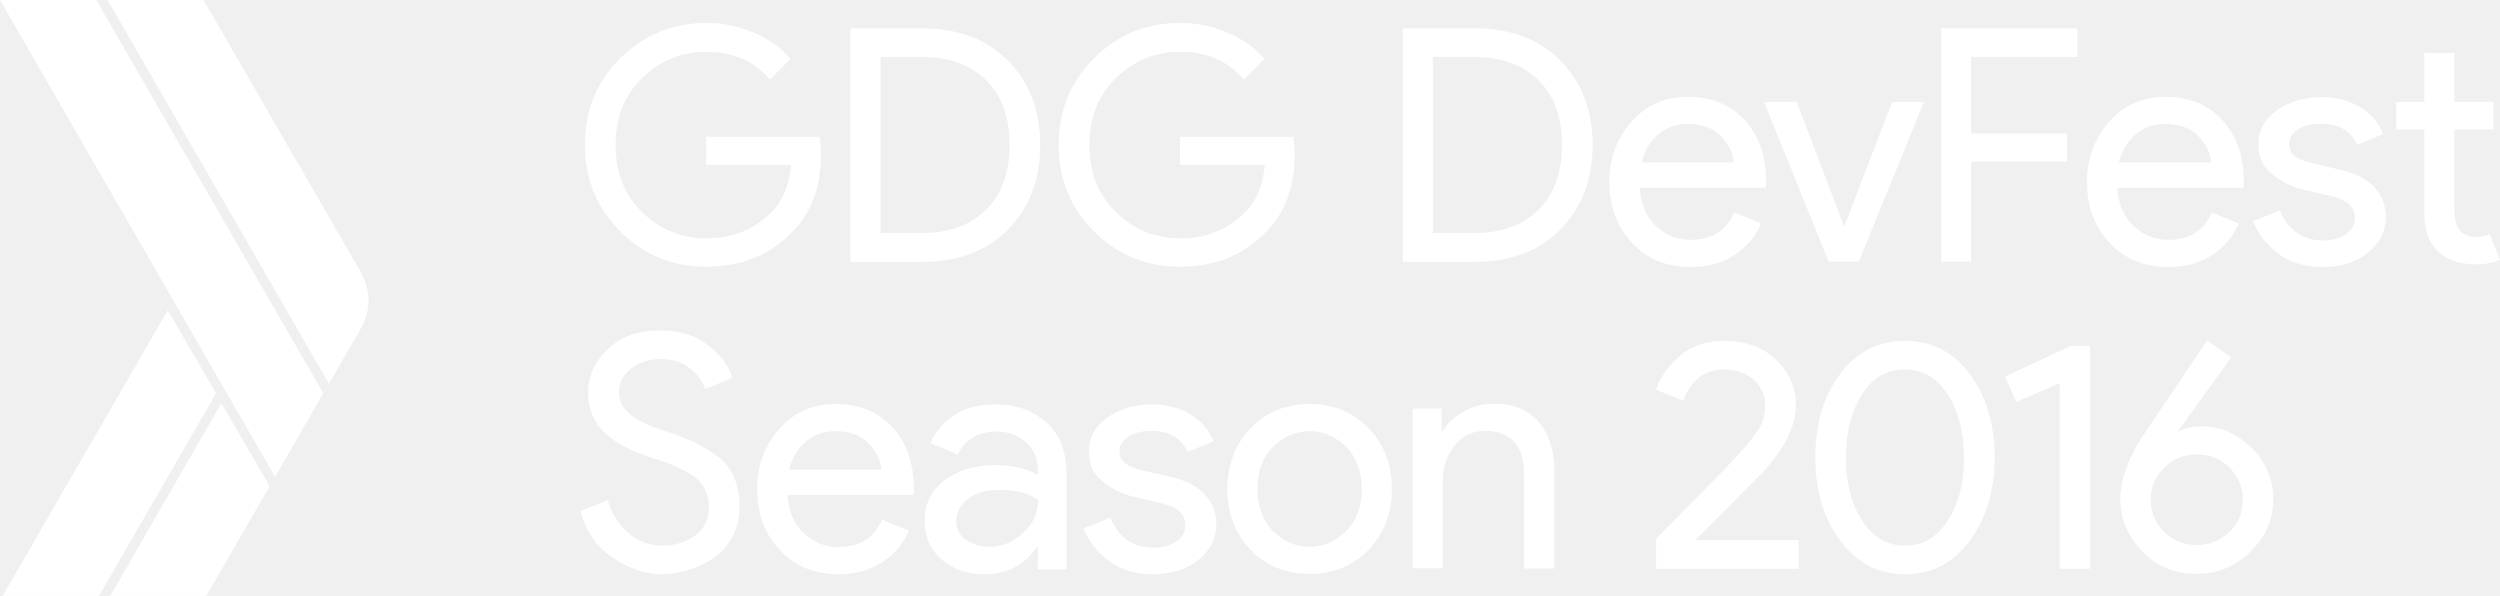
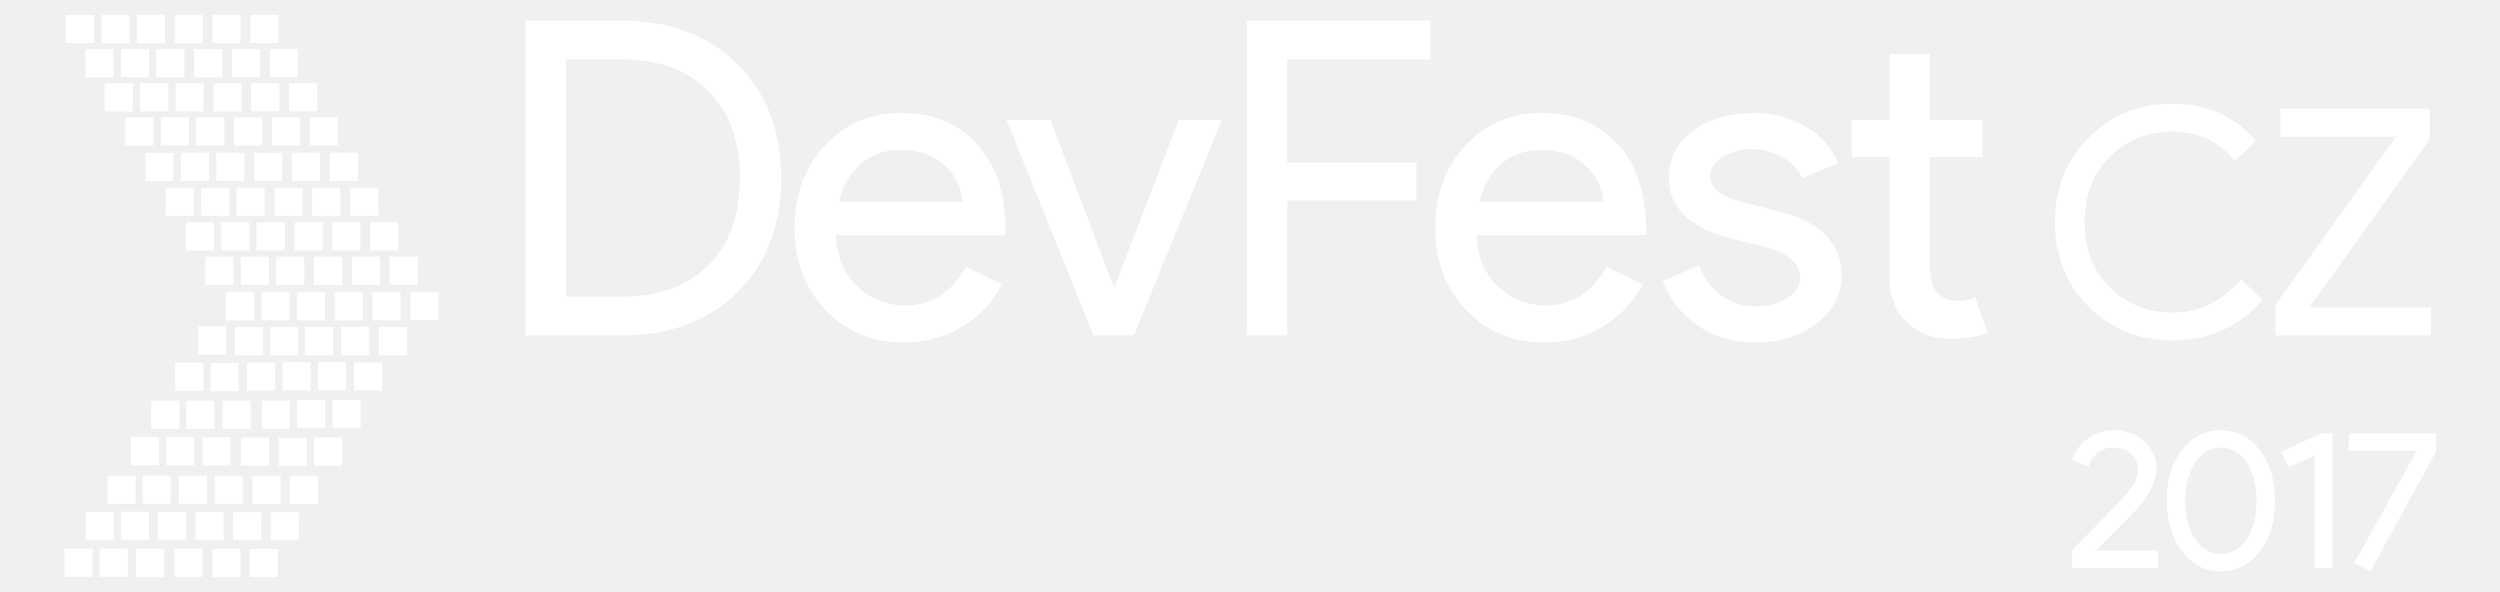
- <svg xmlns="http://www.w3.org/2000/svg" id="Layer_4" viewBox="0 0 839 200">
-   <style>.st0{fill:#FFFFFF;}</style>
-   <g id="XMLID_7_">
-     <path id="XMLID_2_" class="st0" d="M275.5 51.8c0 10.9-3.2 19.7-9.7 26.1-7.4 7.7-17 11.6-28.8 11.6-11.3 0-20.9-3.9-28.8-11.8-7.9-7.8-11.9-17.6-11.9-29.1s4-21.3 11.9-29.1c7.9-7.8 17.5-11.8 28.8-11.8 5.6 0 11 1.1 16.1 3.3 5.1 2.2 9.2 5.1 12.2 8.8l-6.9 6.9c-5.2-6.2-12.3-9.3-21.4-9.3-8.2 0-15.4 2.9-21.4 8.7-6 5.8-9 13.3-9 22.6s3 16.8 9 22.6c6 5.8 13.1 8.7 21.4 8.7 8.8 0 16-2.9 21.9-8.8 3.8-3.8 6-9.1 6.6-15.9H237v-9.4h38c.3 2.1.5 4 .5 5.9z" />
-     <path id="XMLID_4_" class="st0" d="M285.4 87.8V9.5h24c12 0 21.7 3.6 28.9 10.9 7.2 7.3 10.8 16.7 10.8 28.3s-3.6 21-10.8 28.3c-7.2 7.3-16.8 10.9-28.9 10.9h-24zm10.1-9.6h13.9c9 0 16.2-2.6 21.5-7.8 5.3-5.2 7.9-12.4 7.9-21.8 0-9.3-2.6-16.5-7.9-21.7-5.3-5.2-12.5-7.8-21.5-7.8h-13.9v59.1z" />
-     <path id="XMLID_8_" class="st0" d="M434.5 51.8c0 10.9-3.2 19.7-9.7 26.1-7.4 7.7-17 11.6-28.8 11.6-11.3 0-20.9-3.9-28.8-11.8-7.9-7.8-11.9-17.6-11.9-29.1s4-21.3 11.9-29.1c7.9-7.8 17.5-11.8 28.8-11.8 5.6 0 11 1.1 16.1 3.3 5.1 2.2 9.2 5.1 12.2 8.8l-6.9 6.9c-5.2-6.2-12.3-9.3-21.4-9.3-8.2 0-15.4 2.9-21.4 8.7-6 5.8-9 13.3-9 22.6s3 16.8 9 22.6c6 5.8 13.1 8.7 21.4 8.7 8.8 0 16-2.9 21.9-8.8 3.8-3.8 6-9.1 6.6-15.9H396v-9.4h38c.3 2.1.5 4 .5 5.9z" />
-     <path id="XMLID_10_" class="st0" d="M470.8 87.8V9.5h24c12 0 21.7 3.6 28.9 10.9 7.2 7.3 10.8 16.7 10.8 28.3s-3.6 21-10.8 28.3c-7.2 7.3-16.8 10.9-28.9 10.9h-24zm10.1-9.6h13.9c9 0 16.2-2.6 21.5-7.8 5.3-5.2 7.9-12.4 7.9-21.8 0-9.3-2.6-16.5-7.9-21.7-5.3-5.2-12.5-7.8-21.5-7.8h-13.9v59.1z" />
-     <path id="XMLID_13_" class="st0" d="M567.4 89.6c-8.1 0-14.7-2.7-19.7-8.1-5.1-5.4-7.6-12.2-7.6-20.5 0-7.8 2.5-14.5 7.4-20.1 4.9-5.6 11.2-8.4 18.9-8.4 7.9 0 14.3 2.6 19.1 7.8 4.8 5.2 7.2 12.1 7.2 20.8l-.1 1.9h-42.3c.3 5.4 2.1 9.7 5.4 12.8 3.3 3.1 7.2 4.7 11.6 4.7 7.2 0 12.1-3.1 14.7-9.2l9 3.7c-1.8 4.2-4.6 7.6-8.6 10.4-4.2 2.8-9.1 4.2-15 4.2zm14.5-35c-.2-3.1-1.6-6-4.2-8.8-2.6-2.8-6.4-4.2-11.5-4.2-3.7 0-6.9 1.2-9.7 3.5-2.7 2.3-4.6 5.5-5.6 9.4h31z" />
-     <path id="XMLID_16_" class="st0" d="M613.7 87.8L592 34.2h11l15.8 41.6h.2l16-41.6h10.7l-21.9 53.6h-10.1z" />
-     <path id="XMLID_18_" class="st0" d="M661.6 87.8h-10.1V9.5h45.7v9.6h-35.7v25.7h32.2v9.4h-32.2v33.6z" />
-     <path id="XMLID_20_" class="st0" d="M727.7 89.6c-8.1 0-14.7-2.7-19.7-8.1-5.1-5.4-7.6-12.2-7.6-20.5 0-7.8 2.5-14.5 7.4-20.1 4.9-5.6 11.2-8.4 18.9-8.4 7.9 0 14.3 2.6 19.1 7.8 4.8 5.2 7.2 12.1 7.2 20.8l-.1 1.9h-42.3c.3 5.4 2.1 9.7 5.4 12.8 3.3 3.1 7.2 4.7 11.6 4.7 7.2 0 12.1-3.1 14.7-9.2l9 3.7c-1.8 4.2-4.6 7.6-8.6 10.4-4.3 2.8-9.2 4.2-15 4.2zm14.4-35c-.2-3.1-1.6-6-4.2-8.8-2.6-2.8-6.4-4.2-11.5-4.2-3.7 0-6.9 1.2-9.7 3.5-2.7 2.3-4.6 5.5-5.6 9.4h31z" />
-     <path id="XMLID_27_" class="st0" d="M779.5 89.6c-6 0-10.9-1.5-14.8-4.4-3.9-2.9-6.8-6.6-8.6-10.9l9-3.7c2.8 6.7 7.7 10.1 14.5 10.1 3.1 0 5.7-.7 7.7-2.1 2-1.4 3-3.2 3-5.5 0-3.5-2.4-5.9-7.3-7.1l-10.8-2.6c-3.4-.9-6.7-2.5-9.7-5-3.1-2.4-4.6-5.7-4.6-9.9 0-4.7 2.1-8.6 6.3-11.5 4.2-3 9.2-4.4 14.9-4.4 4.7 0 9 1.1 12.7 3.2 3.7 2.2 6.4 5.2 8 9.2l-8.8 3.6c-2-4.7-6.1-7.1-12.2-7.1-3 0-5.5.6-7.5 1.9-2 1.2-3.1 2.9-3.1 5 0 3.1 2.4 5.1 7.1 6.2l10.6 2.5c5 1.2 8.8 3.2 11.2 6 2.4 2.8 3.6 6.1 3.6 9.6 0 4.8-2 8.8-5.9 12-4 3.3-9.1 4.9-15.3 4.9z" />
-     <path id="XMLID_29_" class="st0" d="M830.9 88.7c-5.6 0-9.9-1.5-12.9-4.5s-4.4-7.2-4.4-12.7V43.4h-9.4v-9.2h9.4V17.8h10.1v16.4h13.1v9.2h-13.1v27.3c0 5.8 2.4 8.8 7.2 8.8 1.8 0 3.4-.3 4.6-.9l3.5 8.6c-2.2 1-4.9 1.5-8.1 1.5z" />
-     <path id="XMLID_31_" class="st0" d="M222.2 192.7c-5.7 0-11.2-1.9-16.7-5.6-5.4-3.7-9-8.9-10.7-15.6l9.2-3.7c1.1 4.3 3.3 7.9 6.7 10.9 3.4 3 7.2 4.4 11.4 4.4 4.4 0 8.1-1.1 11.2-3.4 3.1-2.3 4.6-5.4 4.6-9.4 0-4.4-1.6-7.7-4.6-10.1-3.1-2.4-8-4.6-14.7-6.6-6.9-2.2-12.2-5-15.8-8.5-3.6-3.5-5.4-7.9-5.4-13.3 0-5.6 2.2-10.5 6.7-14.7 4.4-4.2 10.2-6.2 17.4-6.2 6.6 0 12 1.7 16.2 5 4.2 3.3 6.9 6.9 8.1 10.9l-9.2 3.8c-.7-2.5-2.3-4.8-4.9-6.9-2.6-2.1-5.9-3.2-10-3.2-3.9 0-7.2 1.1-9.9 3.2-2.7 2.2-4.1 4.8-4.1 8 0 2.9 1.3 5.4 3.8 7.4s6.2 3.8 11.1 5.4c3.9 1.2 7.1 2.4 9.7 3.6 2.6 1.2 5.2 2.7 7.9 4.6 2.7 1.9 4.7 4.3 6 7.2 1.3 2.9 2 6.2 2 10s-.8 7.2-2.4 10.2c-1.6 3-3.6 5.4-6.2 7.1-2.6 1.8-5.4 3.1-8.4 4-2.8 1-5.9 1.5-9 1.5z" />
-     <path id="XMLID_33_" class="st0" d="M281.4 192.7c-8.1 0-14.7-2.7-19.7-8.1-5.1-5.4-7.6-12.2-7.6-20.5 0-7.8 2.5-14.5 7.4-20.1 4.9-5.6 11.2-8.4 18.9-8.4 7.9 0 14.3 2.6 19.1 7.8 4.8 5.2 7.2 12.1 7.2 20.8l-.1 1.9h-42.3c.3 5.4 2.1 9.7 5.4 12.8 3.3 3.1 7.2 4.7 11.6 4.7 7.2 0 12.1-3.1 14.7-9.2l9 3.7c-1.8 4.2-4.6 7.6-8.6 10.4-4.3 2.8-9.2 4.2-15 4.2zm14.4-35c-.2-3.1-1.6-6-4.2-8.8-2.6-2.8-6.4-4.2-11.5-4.2-3.7 0-6.9 1.2-9.7 3.5-2.7 2.3-4.6 5.5-5.6 9.4h31z" />
-     <path id="XMLID_36_" class="st0" d="M330.3 192.7c-5.7 0-10.4-1.6-14.3-4.9-3.8-3.3-5.7-7.6-5.7-13 0-5.8 2.3-10.4 6.8-13.7 4.5-3.3 10.1-5 16.7-5 5.9 0 10.8 1.1 14.5 3.3v-1.5c0-3.9-1.3-7.1-4-9.5-2.7-2.4-6-3.6-10-3.6-2.9 0-5.6.7-7.9 2.1-2.4 1.4-4 3.3-4.9 5.7l-9.2-3.9c1.2-3.2 3.7-6.2 7.3-8.9 3.6-2.7 8.5-4.1 14.4-4.1 6.9 0 12.5 2 17.1 6 4.5 4 6.8 9.7 6.8 17v32.4h-9.6v-7.4h-.4c-4 5.9-9.9 9-17.6 9zm1.7-9.2c4.2 0 7.9-1.5 11.3-4.6 3.4-3.1 5.1-6.8 5.1-11-2.8-2.3-7.1-3.5-12.8-3.5-4.9 0-8.6 1.1-11 3.2-2.5 2.1-3.7 4.6-3.7 7.4 0 2.6 1.1 4.7 3.4 6.2 2.2 1.5 4.7 2.3 7.7 2.3z" />
-     <path id="XMLID_39_" class="st0" d="M387 192.7c-6 0-10.9-1.5-14.8-4.4-3.9-2.9-6.8-6.6-8.6-10.9l9-3.7c2.8 6.7 7.7 10.1 14.5 10.1 3.1 0 5.7-.7 7.7-2.1 2-1.4 3-3.2 3-5.5 0-3.5-2.4-5.9-7.3-7.1l-10.8-2.6c-3.4-.9-6.7-2.5-9.7-5-3.1-2.4-4.6-5.7-4.6-9.9 0-4.7 2.1-8.6 6.3-11.5 4.2-3 9.2-4.4 14.9-4.4 4.7 0 9 1.1 12.7 3.2 3.7 2.2 6.4 5.2 8 9.2l-8.8 3.6c-2-4.7-6.1-7.1-12.2-7.1-3 0-5.5.6-7.5 1.9-2 1.2-3.1 2.9-3.1 5 0 3.1 2.4 5.1 7.1 6.2l10.6 2.5c5 1.2 8.7 3.2 11.2 6 2.4 2.8 3.6 6.1 3.6 9.6 0 4.8-2 8.8-5.9 12-4.1 3.3-9.1 4.9-15.3 4.9z" />
-     <path id="XMLID_41_" class="st0" d="M419.7 143.7c5.2-5.4 11.8-8.1 19.8-8.1s14.6 2.7 19.8 8.1c5.2 5.4 7.8 12.2 7.8 20.4s-2.6 15-7.8 20.4c-5.2 5.4-11.8 8.1-19.8 8.1s-14.6-2.7-19.8-8.1c-5.2-5.4-7.8-12.2-7.8-20.4 0-8.1 2.6-14.9 7.8-20.4zm7.5 34.5c3.5 3.5 7.6 5.3 12.3 5.3 4.7 0 8.8-1.8 12.3-5.3s5.2-8.2 5.2-14.1c0-5.8-1.7-10.5-5.2-14.1-3.5-3.5-7.6-5.3-12.3-5.3-4.7 0-8.8 1.8-12.3 5.3s-5.2 8.2-5.2 14.1 1.7 10.6 5.2 14.1z" />
-     <path id="XMLID_44_" class="st0" d="M483.8 137.3v7.4h.4c1.5-2.6 3.8-4.7 6.9-6.5 3.1-1.8 6.5-2.7 10.1-2.7 6.6 0 11.7 2 15.2 6.1s5.2 9.6 5.2 16.4v32.8h-10.1v-31.3c0-9.9-4.4-14.9-13.2-14.9-4.2 0-7.5 1.7-10.2 5-2.6 3.3-3.9 7.2-3.9 11.5v29.6h-10.1v-53.6h9.7z" />
-     <path id="XMLID_46_" class="st0" d="M603.5 190.9h-47.7v-10.1c14.3-14.4 23.4-23.7 27.5-28.1 3.6-4 6-7.1 7.2-9.1 1.2-2.1 1.9-4.6 1.9-7.7 0-3.1-1.2-5.9-3.7-8.3-2.5-2.4-5.8-3.6-10-3.6-3.8 0-6.9 1.1-9.2 3.3-2.3 2.2-3.8 4.6-4.5 7.2l-9.2-3.7c1.2-3.9 3.8-7.7 7.8-11.2 3.9-3.5 9-5.2 15.3-5.2 6.9 0 12.6 2.1 17.1 6.3 4.4 4.2 6.7 9.3 6.7 15.2 0 7.3-4 15.1-11.9 23.4l-21.9 22h34.7v9.6z" />
-     <path id="XMLID_48_" class="st0" d="M661.1 181.4c-5.5 7.5-12.8 11.3-21.8 11.3s-16.2-3.8-21.8-11.3c-5.5-7.5-8.3-16.8-8.3-27.9 0-11.2 2.8-20.5 8.3-27.9 5.5-7.5 12.8-11.2 21.8-11.2s16.2 3.7 21.8 11.2c5.5 7.5 8.3 16.8 8.3 27.9 0 11.1-2.8 20.4-8.3 27.9zm-21.8 1.7c6 0 10.8-2.8 14.4-8.4 3.6-5.6 5.4-12.6 5.4-21.1 0-8.5-1.8-15.6-5.4-21.2-3.6-5.6-8.4-8.4-14.4-8.4-6.1 0-10.9 2.8-14.4 8.4-3.6 5.6-5.4 12.6-5.4 21.2 0 8.5 1.8 15.5 5.4 21.1 3.6 5.6 8.4 8.4 14.4 8.4z" />
-     <path id="XMLID_51_" class="st0" d="M701.3 190.9h-10.1v-62.3l-14.5 6.3-3.8-8.5 22-10.3h6.5v74.8z" />
-     <path id="XMLID_53_" class="st0" d="M739.5 143.1c5.8 0 11.2 2.4 16.1 7.2 4.9 4.8 7.3 10.6 7.3 17.3 0 6.6-2.5 12.5-7.6 17.5s-11.1 7.5-18 7.5c-7.4 0-13.6-2.5-18.4-7.6-4.9-5.1-7.3-10.9-7.3-17.4 0-6.9 2.9-14.7 8.8-23.2l20.3-30.1 8.1 5.6-17.8 24.7.2.2c1.8-1.1 4.5-1.7 8.3-1.7zm-2.2 39.8c4.2 0 7.9-1.5 10.9-4.4 3-2.9 4.5-6.5 4.5-10.8 0-4.2-1.5-7.8-4.5-10.8-3-3-6.7-4.4-10.9-4.4s-7.9 1.5-10.9 4.4c-3.1 3-4.6 6.5-4.6 10.8 0 4.3 1.5 7.9 4.5 10.8 3 3 6.7 4.4 11 4.4z" />
-   </g>
-   <g id="XMLID_261_">
-     <path id="XMLID_259_" class="st0" d="M32.3 0H0l92.3 160 16.2-28z" />
-     <path id="XMLID_258_" class="st0" d="M120.9 91L68.3 0H36.1l74.3 128.8 10.5-18.2c1.7-2.8 2.8-6.2 2.8-9.8-.1-3.6-1.1-6.9-2.8-9.8z" />
-     <path id="XMLID_257_" class="st0" d="M56.3 104.1L.9 200h32.3l39.3-68z" />
-     <path id="XMLID_256_" class="st0" d="M74.3 135.3L37 200h32.2l21.3-36.8z" />
+ <svg xmlns="http://www.w3.org/2000/svg" id="Layer_4" viewBox="0 0 1500 355" version="1.1" width="1500" height="355">
+   <defs id="defs4208">
+     <radialGradient id="XMLID_126_-9" cx="92.62" cy="2707.501" r="69.162" gradientTransform="matrix(1,0,0,-1,-330.7136,3830.572)" gradientUnits="userSpaceOnUse">
+       <stop offset="0" stop-color="#BF360C" stop-opacity=".2" id="stop4154-7" />
+       <stop offset="1" stop-color="#BF360C" stop-opacity=".02" id="stop4156-3" />
+     </radialGradient>
+     <radialGradient id="XMLID_127_-2" cx="92.423" cy="2707.063" r="69.723" gradientTransform="matrix(1,0,0,-1,-330.7136,3830.572)" gradientUnits="userSpaceOnUse">
+       <stop offset="0" stop-color="#263238" stop-opacity=".2" id="stop4161-5" />
+       <stop offset="1" stop-color="#263238" stop-opacity=".02" id="stop4163-6" />
+     </radialGradient>
+     <radialGradient id="XMLID_128_-2" cx="-1.563" cy="2865.898" r="209.922" gradientTransform="matrix(1,0,0,-1,-330.7136,3830.572)" gradientUnits="userSpaceOnUse">
+       <stop offset="0" stop-color="#FFF" stop-opacity=".1" id="stop4180-1" />
+       <stop offset="1" stop-color="#FFF" stop-opacity="0" id="stop4182-7" />
+     </radialGradient>
+     <radialGradient id="XMLID_126_-9-3" cx="92.62" cy="2707.501" r="69.162" gradientTransform="matrix(1,0,0,-1,-330.7136,2835.525)" gradientUnits="userSpaceOnUse">
+       <stop offset="0" stop-color="#BF360C" stop-opacity=".2" id="stop4154-7-7" />
+       <stop offset="1" stop-color="#BF360C" stop-opacity=".02" id="stop4156-3-4" />
+     </radialGradient>
+     <radialGradient id="XMLID_127_-2-7" cx="92.423" cy="2707.063" r="69.723" gradientTransform="matrix(1,0,0,-1,-330.7136,2835.525)" gradientUnits="userSpaceOnUse">
+       <stop offset="0" stop-color="#263238" stop-opacity=".2" id="stop4161-5-7" />
+       <stop offset="1" stop-color="#263238" stop-opacity=".02" id="stop4163-6-7" />
+     </radialGradient>
+     <radialGradient id="XMLID_128_-2-5" cx="-1.563" cy="2865.898" r="209.922" gradientTransform="matrix(1,0,0,-1,-330.7136,2835.525)" gradientUnits="userSpaceOnUse">
+       <stop offset="0" stop-color="#FFF" stop-opacity=".1" id="stop4180-1-6" />
+       <stop offset="1" stop-color="#FFF" stop-opacity="0" id="stop4182-7-8" />
+     </radialGradient>
+     <radialGradient id="XMLID_126_-9-3-7" cx="92.62" cy="2707.501" r="69.162" gradientTransform="matrix(1,0,0,-1,-74.51835,1845.92)" gradientUnits="userSpaceOnUse">
+       <stop offset="0" stop-color="#BF360C" stop-opacity=".2" id="stop4154-7-7-5" />
+       <stop offset="1" stop-color="#BF360C" stop-opacity=".02" id="stop4156-3-4-9" />
+     </radialGradient>
+     <radialGradient id="XMLID_127_-2-7-4" cx="92.423" cy="2707.063" r="69.723" gradientTransform="matrix(1,0,0,-1,-74.51835,1845.92)" gradientUnits="userSpaceOnUse">
+       <stop offset="0" stop-color="#263238" stop-opacity=".2" id="stop4161-5-7-3" />
+       <stop offset="1" stop-color="#263238" stop-opacity=".02" id="stop4163-6-7-3" />
+     </radialGradient>
+     <radialGradient id="XMLID_128_-2-5-1" cx="-1.563" cy="2865.898" r="209.922" gradientTransform="matrix(1,0,0,-1,-74.51835,1845.92)" gradientUnits="userSpaceOnUse">
+       <stop offset="0" stop-color="#FFF" stop-opacity=".1" id="stop4180-1-6-1" />
+       <stop offset="1" stop-color="#FFF" stop-opacity="0" id="stop4182-7-8-3" />
+     </radialGradient>
+     <radialGradient id="XMLID_126_-9-0" cx="92.62" cy="2707.501" r="69.162" gradientTransform="matrix(0.5927338,0,0,-0.592467,-23.1457,1693.822)" gradientUnits="userSpaceOnUse">
+       <stop offset="0" stop-color="#BF360C" stop-opacity=".2" id="stop4154-7-4" />
+       <stop offset="1" stop-color="#BF360C" stop-opacity=".02" id="stop4156-3-6" />
+     </radialGradient>
+     <radialGradient id="XMLID_127_-2-0" cx="92.423" cy="2707.063" r="69.723" gradientTransform="matrix(0.5927338,0,0,-0.592467,-23.1457,1693.822)" gradientUnits="userSpaceOnUse">
+       <stop offset="0" stop-color="#263238" stop-opacity=".2" id="stop4161-5-5" />
+       <stop offset="1" stop-color="#263238" stop-opacity=".02" id="stop4163-6-6" />
+     </radialGradient>
+     <radialGradient id="XMLID_128_-2-6" cx="-1.563" cy="2865.898" r="209.922" gradientTransform="matrix(0.5927338,0,0,-0.592467,-23.1457,1693.822)" gradientUnits="userSpaceOnUse">
+       <stop offset="0" stop-color="#FFF" stop-opacity=".1" id="stop4180-1-7" />
+       <stop offset="1" stop-color="#FFF" stop-opacity="0" id="stop4182-7-4" />
+     </radialGradient>
+   </defs>
+   <style id="style4137">.st0{fill:none}.st1{fill:#ffc107}.st2{fill:#0f9d58}.st3{fill:#bf360c}.st3,.st4,.st5{opacity:.2;enable-background:new}.st4{fill:#263238}.st5{fill:#fff}.st6{fill:url(#XMLID_126_)}.st7{fill:url(#XMLID_127_)}.st8{fill:#4285f4}.st9{fill:#db4437}.st10,.st11{opacity:.2;fill:#1a237e;enable-background:new}.st11{fill:#3e2723}.st12{fill:url(#XMLID_128_)}.st13{fill:#fafafa}</style>
+   <g id="g4768" transform="matrix(1.687098,0,0,1.687858,-537.0408,-1141.799)" style="fill:#ffffff">
+     <g id="g9089" transform="translate(229.1956,321.1186)" style="fill:none;stroke:#000000;stroke-opacity:1">
+       <rect transform="scale(1,-1)" y="-534.449" x="127.365" height="10" width="10" id="rect4354-3-6-1-3" style="opacity:1;fill:#ffffff;fill-opacity:1;stroke:none;stroke-width:0.296;stroke-miterlimit:4;stroke-dasharray:none;stroke-dashoffset:0;stroke-opacity:1" />
+       <rect y="360.703" x="112.565" height="10" width="10" id="rect4354-47" style="opacity:1;fill:#ffffff;fill-opacity:1;stroke:none;stroke-width:0.296;stroke-miterlimit:4;stroke-dasharray:none;stroke-dashoffset:0;stroke-opacity:1" />
+       <rect y="360.657" x="125.186" height="10" width="10" id="rect4354-8-3" style="opacity:1;fill:#ffffff;fill-opacity:1;stroke:none;stroke-width:0.296;stroke-miterlimit:4;stroke-dasharray:none;stroke-dashoffset:0;stroke-opacity:1" />
+       <rect y="360.657" x="137.769" height="10" width="10" id="rect4354-3-57" style="opacity:1;fill:#ffffff;fill-opacity:1;stroke:none;stroke-width:0.296;stroke-miterlimit:4;stroke-dasharray:none;stroke-dashoffset:0;stroke-opacity:1" />
+       <rect y="360.68" x="151.24" height="10" width="10" id="rect4354-5-6" style="opacity:1;fill:#ffffff;fill-opacity:1;stroke:none;stroke-width:0.296;stroke-miterlimit:4;stroke-dasharray:none;stroke-dashoffset:0;stroke-opacity:1" />
+       <rect y="360.634" x="164.661" height="10" width="10" id="rect4354-8-0-15" style="opacity:1;fill:#ffffff;fill-opacity:1;stroke:none;stroke-width:0.296;stroke-miterlimit:4;stroke-dasharray:none;stroke-dashoffset:0;stroke-opacity:1" />
+       <rect y="360.634" x="178.145" height="10" width="10" id="rect4354-3-8-4" style="opacity:1;fill:#ffffff;fill-opacity:1;stroke:none;stroke-width:0.296;stroke-miterlimit:4;stroke-dasharray:none;stroke-dashoffset:0;stroke-opacity:1" />
+       <rect y="372.838" x="119.507" height="10" width="10" id="rect4354-1-4" style="opacity:1;fill:#ffffff;fill-opacity:1;stroke:none;stroke-width:0.296;stroke-miterlimit:4;stroke-dasharray:none;stroke-dashoffset:0;stroke-opacity:1" />
+       <rect y="372.792" x="132.128" height="10" width="10" id="rect4354-8-2-1" style="opacity:1;fill:#ffffff;fill-opacity:1;stroke:none;stroke-width:0.296;stroke-miterlimit:4;stroke-dasharray:none;stroke-dashoffset:0;stroke-opacity:1" />
+       <rect y="372.792" x="144.712" height="10" width="10" id="rect4354-3-5-3" style="opacity:1;fill:#ffffff;fill-opacity:1;stroke:none;stroke-width:0.296;stroke-miterlimit:4;stroke-dasharray:none;stroke-dashoffset:0;stroke-opacity:1" />
+       <rect y="372.815" x="158.183" height="10" width="10" id="rect4354-5-7-1" style="opacity:1;fill:#ffffff;fill-opacity:1;stroke:none;stroke-width:0.296;stroke-miterlimit:4;stroke-dasharray:none;stroke-dashoffset:0;stroke-opacity:1" />
+       <rect y="372.769" x="171.604" height="10" width="10" id="rect4354-8-0-9-2" style="opacity:1;fill:#ffffff;fill-opacity:1;stroke:none;stroke-width:0.296;stroke-miterlimit:4;stroke-dasharray:none;stroke-dashoffset:0;stroke-opacity:1" />
+       <rect y="372.769" x="185.087" height="10" width="10" id="rect4354-3-8-7-9" style="opacity:1;fill:#ffffff;fill-opacity:1;stroke:none;stroke-width:0.296;stroke-miterlimit:4;stroke-dasharray:none;stroke-dashoffset:0;stroke-opacity:1" />
+       <rect y="384.999" x="126.348" height="10" width="10" id="rect4354-7-9" style="opacity:1;fill:#ffffff;fill-opacity:1;stroke:none;stroke-width:0.296;stroke-miterlimit:4;stroke-dasharray:none;stroke-dashoffset:0;stroke-opacity:1" />
+       <rect y="384.953" x="138.969" height="10" width="10" id="rect4354-8-4-3" style="opacity:1;fill:#ffffff;fill-opacity:1;stroke:none;stroke-width:0.296;stroke-miterlimit:4;stroke-dasharray:none;stroke-dashoffset:0;stroke-opacity:1" />
+       <rect y="384.953" x="151.553" height="10" width="10" id="rect4354-3-1-9" style="opacity:1;fill:#ffffff;fill-opacity:1;stroke:none;stroke-width:0.296;stroke-miterlimit:4;stroke-dasharray:none;stroke-dashoffset:0;stroke-opacity:1" />
+       <rect y="384.976" x="165.024" height="10" width="10" id="rect4354-5-1-6" style="opacity:1;fill:#ffffff;fill-opacity:1;stroke:none;stroke-width:0.296;stroke-miterlimit:4;stroke-dasharray:none;stroke-dashoffset:0;stroke-opacity:1" />
+       <rect y="384.93" x="178.445" height="10" width="10" id="rect4354-8-0-6-1" style="opacity:1;fill:#ffffff;fill-opacity:1;stroke:none;stroke-width:0.296;stroke-miterlimit:4;stroke-dasharray:none;stroke-dashoffset:0;stroke-opacity:1" />
+       <rect y="384.93" x="191.928" height="10" width="10" id="rect4354-3-8-1-9" style="opacity:1;fill:#ffffff;fill-opacity:1;stroke:none;stroke-width:0.296;stroke-miterlimit:4;stroke-dasharray:none;stroke-dashoffset:0;stroke-opacity:1" />
+       <rect y="397.101" x="133.692" height="10" width="10" id="rect4354-84-8" style="opacity:1;fill:#ffffff;fill-opacity:1;stroke:none;stroke-width:0.296;stroke-miterlimit:4;stroke-dasharray:none;stroke-dashoffset:0;stroke-opacity:1" />
+       <rect y="397.054" x="146.313" height="10" width="10" id="rect4354-8-1-1" style="opacity:1;fill:#ffffff;fill-opacity:1;stroke:none;stroke-width:0.296;stroke-miterlimit:4;stroke-dasharray:none;stroke-dashoffset:0;stroke-opacity:1" />
+       <rect y="397.054" x="158.896" height="10" width="10" id="rect4354-3-4-8" style="opacity:1;fill:#ffffff;fill-opacity:1;stroke:none;stroke-width:0.296;stroke-miterlimit:4;stroke-dasharray:none;stroke-dashoffset:0;stroke-opacity:1" />
+       <rect y="397.077" x="172.367" height="10" width="10" id="rect4354-5-9-0" style="opacity:1;fill:#ffffff;fill-opacity:1;stroke:none;stroke-width:0.296;stroke-miterlimit:4;stroke-dasharray:none;stroke-dashoffset:0;stroke-opacity:1" />
+       <rect y="397.031" x="185.788" height="10" width="10" id="rect4354-8-0-5-4" style="opacity:1;fill:#ffffff;fill-opacity:1;stroke:none;stroke-width:0.296;stroke-miterlimit:4;stroke-dasharray:none;stroke-dashoffset:0;stroke-opacity:1" />
+       <rect y="397.031" x="199.272" height="10" width="10" id="rect4354-3-8-3-5" style="opacity:1;fill:#ffffff;fill-opacity:1;stroke:none;stroke-width:0.296;stroke-miterlimit:4;stroke-dasharray:none;stroke-dashoffset:0;stroke-opacity:1" />
+       <rect y="409.719" x="140.828" height="10" width="10" id="rect4354-2-5" style="opacity:1;fill:#ffffff;fill-opacity:1;stroke:none;stroke-width:0.296;stroke-miterlimit:4;stroke-dasharray:none;stroke-dashoffset:0;stroke-opacity:1" />
+       <rect y="409.673" x="153.449" height="10" width="10" id="rect4354-8-8-5" style="opacity:1;fill:#ffffff;fill-opacity:1;stroke:none;stroke-width:0.296;stroke-miterlimit:4;stroke-dasharray:none;stroke-dashoffset:0;stroke-opacity:1" />
+       <rect y="409.673" x="166.033" height="10" width="10" id="rect4354-3-88-0" style="opacity:1;fill:#ffffff;fill-opacity:1;stroke:none;stroke-width:0.296;stroke-miterlimit:4;stroke-dasharray:none;stroke-dashoffset:0;stroke-opacity:1" />
+       <rect y="409.696" x="179.504" height="10" width="10" id="rect4354-5-8-9" style="opacity:1;fill:#ffffff;fill-opacity:1;stroke:none;stroke-width:0.296;stroke-miterlimit:4;stroke-dasharray:none;stroke-dashoffset:0;stroke-opacity:1" />
+       <rect y="409.649" x="192.925" height="10" width="10" id="rect4354-8-0-1-0" style="opacity:1;fill:#ffffff;fill-opacity:1;stroke:none;stroke-width:0.296;stroke-miterlimit:4;stroke-dasharray:none;stroke-dashoffset:0;stroke-opacity:1" />
+       <rect y="409.649" x="206.408" height="10" width="10" id="rect4354-3-8-15-2" style="opacity:1;fill:#ffffff;fill-opacity:1;stroke:none;stroke-width:0.296;stroke-miterlimit:4;stroke-dasharray:none;stroke-dashoffset:0;stroke-opacity:1" />
+       <rect y="422.13" x="148.068" height="10" width="10" id="rect4354-0-3" style="opacity:1;fill:#ffffff;fill-opacity:1;stroke:none;stroke-width:0.296;stroke-miterlimit:4;stroke-dasharray:none;stroke-dashoffset:0;stroke-opacity:1" />
+       <rect y="422.084" x="160.689" height="10" width="10" id="rect4354-8-5-0" style="opacity:1;fill:#ffffff;fill-opacity:1;stroke:none;stroke-width:0.296;stroke-miterlimit:4;stroke-dasharray:none;stroke-dashoffset:0;stroke-opacity:1" />
+       <rect y="422.084" x="173.273" height="10" width="10" id="rect4354-3-2-0" style="opacity:1;fill:#ffffff;fill-opacity:1;stroke:none;stroke-width:0.296;stroke-miterlimit:4;stroke-dasharray:none;stroke-dashoffset:0;stroke-opacity:1" />
+       <rect y="422.107" x="186.744" height="10" width="10" id="rect4354-5-4-6" style="opacity:1;fill:#ffffff;fill-opacity:1;stroke:none;stroke-width:0.296;stroke-miterlimit:4;stroke-dasharray:none;stroke-dashoffset:0;stroke-opacity:1" />
+       <rect y="422.061" x="200.164" height="10" width="10" id="rect4354-8-0-4-4" style="opacity:1;fill:#ffffff;fill-opacity:1;stroke:none;stroke-width:0.296;stroke-miterlimit:4;stroke-dasharray:none;stroke-dashoffset:0;stroke-opacity:1" />
+       <rect y="422.061" x="213.648" height="10" width="10" id="rect4354-3-8-79-6" style="opacity:1;fill:#ffffff;fill-opacity:1;stroke:none;stroke-width:0.296;stroke-miterlimit:4;stroke-dasharray:none;stroke-dashoffset:0;stroke-opacity:1" />
+       <rect y="434.438" x="155.205" height="10" width="10" id="rect4354-4-0" style="opacity:1;fill:#ffffff;fill-opacity:1;stroke:none;stroke-width:0.296;stroke-miterlimit:4;stroke-dasharray:none;stroke-dashoffset:0;stroke-opacity:1" />
+       <rect y="434.392" x="167.826" height="10" width="10" id="rect4354-8-7-9" style="opacity:1;fill:#ffffff;fill-opacity:1;stroke:none;stroke-width:0.296;stroke-miterlimit:4;stroke-dasharray:none;stroke-dashoffset:0;stroke-opacity:1" />
+       <rect y="434.392" x="180.409" height="10" width="10" id="rect4354-3-28-8" style="opacity:1;fill:#ffffff;fill-opacity:1;stroke:none;stroke-width:0.296;stroke-miterlimit:4;stroke-dasharray:none;stroke-dashoffset:0;stroke-opacity:1" />
+       <rect y="434.415" x="193.88" height="10" width="10" id="rect4354-5-45-34" style="opacity:1;fill:#ffffff;fill-opacity:1;stroke:none;stroke-width:0.296;stroke-miterlimit:4;stroke-dasharray:none;stroke-dashoffset:0;stroke-opacity:1" />
+       <rect y="434.369" x="207.301" height="10" width="10" id="rect4354-8-0-12-2" style="opacity:1;fill:#ffffff;fill-opacity:1;stroke:none;stroke-width:0.296;stroke-miterlimit:4;stroke-dasharray:none;stroke-dashoffset:0;stroke-opacity:1" />
+       <rect y="434.369" x="220.785" height="10" width="10" id="rect4354-3-8-2-3" style="opacity:1;fill:#ffffff;fill-opacity:1;stroke:none;stroke-width:0.296;stroke-miterlimit:4;stroke-dasharray:none;stroke-dashoffset:0;stroke-opacity:1" />
+       <rect y="446.643" x="162.134" height="10" width="10" id="rect4354-34-4" style="opacity:1;fill:#ffffff;fill-opacity:1;stroke:none;stroke-width:0.296;stroke-miterlimit:4;stroke-dasharray:none;stroke-dashoffset:0;stroke-opacity:1" />
+       <rect y="446.596" x="174.755" height="10" width="10" id="rect4354-8-45-5" style="opacity:1;fill:#ffffff;fill-opacity:1;stroke:none;stroke-width:0.296;stroke-miterlimit:4;stroke-dasharray:none;stroke-dashoffset:0;stroke-opacity:1" />
+       <rect y="446.596" x="187.339" height="10" width="10" id="rect4354-3-6-9" style="opacity:1;fill:#ffffff;fill-opacity:1;stroke:none;stroke-width:0.296;stroke-miterlimit:4;stroke-dasharray:none;stroke-dashoffset:0;stroke-opacity:1" />
+       <rect y="446.619" x="200.81" height="10" width="10" id="rect4354-5-97-2" style="opacity:1;fill:#ffffff;fill-opacity:1;stroke:none;stroke-width:0.296;stroke-miterlimit:4;stroke-dasharray:none;stroke-dashoffset:0;stroke-opacity:1" />
+       <rect y="446.573" x="214.231" height="10" width="10" id="rect4354-8-0-0-4" style="opacity:1;fill:#ffffff;fill-opacity:1;stroke:none;stroke-width:0.296;stroke-miterlimit:4;stroke-dasharray:none;stroke-dashoffset:0;stroke-opacity:1" />
+       <rect y="446.573" x="227.714" height="10" width="10" id="rect4354-3-8-16-9" style="opacity:1;fill:#ffffff;fill-opacity:1;stroke:none;stroke-width:0.296;stroke-miterlimit:4;stroke-dasharray:none;stroke-dashoffset:0;stroke-opacity:1" />
+       <rect y="459.261" x="169.478" height="10" width="10" id="rect4354-35-3" style="opacity:1;fill:#ffffff;fill-opacity:1;stroke:none;stroke-width:0.296;stroke-miterlimit:4;stroke-dasharray:none;stroke-dashoffset:0;stroke-opacity:1" />
+       <rect y="459.215" x="182.099" height="10" width="10" id="rect4354-8-28-7" style="opacity:1;fill:#ffffff;fill-opacity:1;stroke:none;stroke-width:0.296;stroke-miterlimit:4;stroke-dasharray:none;stroke-dashoffset:0;stroke-opacity:1" />
+       <rect y="459.215" x="194.682" height="10" width="10" id="rect4354-3-45-8" style="opacity:1;fill:#ffffff;fill-opacity:1;stroke:none;stroke-width:0.296;stroke-miterlimit:4;stroke-dasharray:none;stroke-dashoffset:0;stroke-opacity:1" />
+       <rect y="459.238" x="208.153" height="10" width="10" id="rect4354-5-5-9" style="opacity:1;fill:#ffffff;fill-opacity:1;stroke:none;stroke-width:0.296;stroke-miterlimit:4;stroke-dasharray:none;stroke-dashoffset:0;stroke-opacity:1" />
+       <rect y="459.191" x="221.574" height="10" width="10" id="rect4354-8-0-60-3" style="opacity:1;fill:#ffffff;fill-opacity:1;stroke:none;stroke-width:0.296;stroke-miterlimit:4;stroke-dasharray:none;stroke-dashoffset:0;stroke-opacity:1" />
+       <rect y="459.191" x="235.058" height="10" width="10" id="rect4354-3-8-6-6" style="opacity:1;fill:#ffffff;fill-opacity:1;stroke:none;stroke-width:0.296;stroke-miterlimit:4;stroke-dasharray:none;stroke-dashoffset:0;stroke-opacity:1" />
+       <rect y="471.626" x="172.682" height="10" width="10" id="rect4354-8-75-7" style="opacity:1;fill:#ffffff;fill-opacity:1;stroke:none;stroke-width:0.296;stroke-miterlimit:4;stroke-dasharray:none;stroke-dashoffset:0;stroke-opacity:1" />
+       <rect y="471.626" x="185.166" height="10" width="10" id="rect4354-3-26-0" style="opacity:1;fill:#ffffff;fill-opacity:1;stroke:none;stroke-width:0.296;stroke-miterlimit:4;stroke-dasharray:none;stroke-dashoffset:0;stroke-opacity:1" />
+       <rect y="471.603" x="210.457" height="10" width="10" id="rect4354-8-0-2-2" style="opacity:1;fill:#ffffff;fill-opacity:1;stroke:none;stroke-width:0.296;stroke-miterlimit:4;stroke-dasharray:none;stroke-dashoffset:0;stroke-opacity:1" />
+       <rect y="471.603" x="223.841" height="10" width="10" id="rect4354-3-8-0-4" style="opacity:1;fill:#ffffff;fill-opacity:1;stroke:none;stroke-width:0.296;stroke-miterlimit:4;stroke-dasharray:none;stroke-dashoffset:0;stroke-opacity:1" />
+       <rect y="484.187" x="176.981" height="10" width="10" id="rect4354-58-8" style="opacity:1;fill:#ffffff;fill-opacity:1;stroke:none;stroke-width:0.296;stroke-miterlimit:4;stroke-dasharray:none;stroke-dashoffset:0;stroke-opacity:1" />
+       <rect y="484.141" x="189.602" height="10" width="10" id="rect4354-8-25-2" style="opacity:1;fill:#ffffff;fill-opacity:1;stroke:none;stroke-width:0.296;stroke-miterlimit:4;stroke-dasharray:none;stroke-dashoffset:0;stroke-opacity:1" />
+       <rect y="484.141" x="202.186" height="10" width="10" id="rect4354-3-3-2" style="opacity:1;fill:#ffffff;fill-opacity:1;stroke:none;stroke-width:0.296;stroke-miterlimit:4;stroke-dasharray:none;stroke-dashoffset:0;stroke-opacity:1" />
+       <rect y="484.164" x="215.057" height="10" width="10" id="rect4354-5-77-5" style="opacity:1;fill:#ffffff;fill-opacity:1;stroke:none;stroke-width:0.296;stroke-miterlimit:4;stroke-dasharray:none;stroke-dashoffset:0;stroke-opacity:1" />
+       <rect y="497.529" x="194.787" height="10" width="10" id="rect4354-848-3" style="opacity:1;fill:#ffffff;fill-opacity:1;stroke:none;stroke-width:0.296;stroke-miterlimit:4;stroke-dasharray:none;stroke-dashoffset:0;stroke-opacity:1" />
+       <rect y="497.483" x="207.408" height="10" width="10" id="rect4354-8-43-1" style="opacity:1;fill:#ffffff;fill-opacity:1;stroke:none;stroke-width:0.296;stroke-miterlimit:4;stroke-dasharray:none;stroke-dashoffset:0;stroke-opacity:1" />
+       <rect y="471.637" x="197.557" height="10" width="10" id="rect4354-22-0-3" style="opacity:1;fill:#ffffff;fill-opacity:1;stroke:none;stroke-width:0.296;stroke-miterlimit:4;stroke-dasharray:none;stroke-dashoffset:0;stroke-opacity:1" />
+       <rect transform="scale(1,-1)" y="-560.409" x="112.095" height="10" width="10" id="rect4354-3-2-5-8" style="opacity:1;fill:#ffffff;fill-opacity:1;stroke:none;stroke-width:0.296;stroke-miterlimit:4;stroke-dasharray:none;stroke-dashoffset:0;stroke-opacity:1" />
+       <rect transform="scale(1,-1)" y="-560.386" x="124.566" height="10" width="10" id="rect4354-5-4-0-0" style="opacity:1;fill:#ffffff;fill-opacity:1;stroke:none;stroke-width:0.296;stroke-miterlimit:4;stroke-dasharray:none;stroke-dashoffset:0;stroke-opacity:1" />
+       <rect transform="scale(1,-1)" y="-560.433" x="137.487" height="10" width="10" id="rect4354-8-0-4-0-4" style="opacity:1;fill:#ffffff;fill-opacity:1;stroke:none;stroke-width:0.296;stroke-miterlimit:4;stroke-dasharray:none;stroke-dashoffset:0;stroke-opacity:1" />
+       <rect transform="scale(1,-1)" y="-560.433" x="151.184" height="10" width="10" id="rect4354-3-8-79-5-0" style="opacity:1;fill:#ffffff;fill-opacity:1;stroke:none;stroke-width:0.296;stroke-miterlimit:4;stroke-dasharray:none;stroke-dashoffset:0;stroke-opacity:1" />
+       <rect transform="scale(1,-1)" y="-547.274" x="119.608" height="10" width="10" id="rect4354-3-28-1-2" style="opacity:1;fill:#ffffff;fill-opacity:1;stroke:none;stroke-width:0.296;stroke-miterlimit:4;stroke-dasharray:none;stroke-dashoffset:0;stroke-opacity:1" />
+       <rect transform="scale(1,-1)" y="-547.251" x="132.079" height="10" width="10" id="rect4354-5-45-3-2" style="opacity:1;fill:#ffffff;fill-opacity:1;stroke:none;stroke-width:0.296;stroke-miterlimit:4;stroke-dasharray:none;stroke-dashoffset:0;stroke-opacity:1" />
+       <rect transform="scale(1,-1)" y="-547.297" x="145.3" height="10" width="10" id="rect4354-8-0-12-5-8" style="opacity:1;fill:#ffffff;fill-opacity:1;stroke:none;stroke-width:0.296;stroke-miterlimit:4;stroke-dasharray:none;stroke-dashoffset:0;stroke-opacity:1" />
+       <rect transform="scale(1,-1)" y="-547.367" x="158.669" height="10" width="10" id="rect4354-3-8-2-6-3" style="opacity:1;fill:#ffffff;fill-opacity:1;stroke:none;stroke-width:0.296;stroke-miterlimit:4;stroke-dasharray:none;stroke-dashoffset:0;stroke-opacity:1" />
+       <rect transform="scale(1,-1)" y="-534.426" x="139.836" height="10" width="10" id="rect4354-5-97-6-59" style="opacity:1;fill:#ffffff;fill-opacity:1;stroke:none;stroke-width:0.296;stroke-miterlimit:4;stroke-dasharray:none;stroke-dashoffset:0;stroke-opacity:1" />
+       <rect transform="scale(1,-1)" y="-534.472" x="152.757" height="10" width="10" id="rect4354-8-0-0-2-44" style="opacity:1;fill:#ffffff;fill-opacity:1;stroke:none;stroke-width:0.296;stroke-miterlimit:4;stroke-dasharray:none;stroke-dashoffset:0;stroke-opacity:1" />
+       <rect transform="scale(1,-1)" y="-534.472" x="165.461" height="10" width="10" id="rect4354-3-8-16-1-78" style="opacity:1;fill:#ffffff;fill-opacity:1;stroke:none;stroke-width:0.296;stroke-miterlimit:4;stroke-dasharray:none;stroke-dashoffset:0;stroke-opacity:1" />
+       <rect transform="scale(1,-1)" y="-560.484" x="164.642" height="10" width="10" id="rect4354-3-8-79-5-7-6" style="opacity:1;fill:#ffffff;fill-opacity:1;stroke:none;stroke-width:0.296;stroke-miterlimit:4;stroke-dasharray:none;stroke-dashoffset:0;stroke-opacity:1" />
+       <rect transform="scale(1,-1)" y="-547.418" x="172.027" height="10" width="10" id="rect4354-3-8-2-6-0-5" style="opacity:1;fill:#ffffff;fill-opacity:1;stroke:none;stroke-width:0.296;stroke-miterlimit:4;stroke-dasharray:none;stroke-dashoffset:0;stroke-opacity:1" />
+       <rect transform="scale(1,-1)" y="-534.523" x="178.919" height="10" width="10" id="rect4354-3-8-16-1-7-6" style="opacity:1;fill:#ffffff;fill-opacity:1;stroke:none;stroke-width:0.296;stroke-miterlimit:4;stroke-dasharray:none;stroke-dashoffset:0;stroke-opacity:1" />
+       <rect transform="scale(1,-1)" y="-560.484" x="177.908" height="10" width="10" id="rect4354-3-8-79-5-2-4" style="opacity:1;fill:#ffffff;fill-opacity:1;stroke:none;stroke-width:0.296;stroke-miterlimit:4;stroke-dasharray:none;stroke-dashoffset:0;stroke-opacity:1" />
+       <rect transform="scale(1,-1)" y="-547.418" x="185.393" height="10" width="10" id="rect4354-3-8-2-6-2-9" style="opacity:1;fill:#ffffff;fill-opacity:1;stroke:none;stroke-width:0.296;stroke-miterlimit:4;stroke-dasharray:none;stroke-dashoffset:0;stroke-opacity:1" />
+       <rect transform="scale(1,-1)" y="-534.523" x="192.185" height="10" width="10" id="rect4354-3-8-16-1-2-2" style="opacity:1;fill:#ffffff;fill-opacity:1;stroke:none;stroke-width:0.296;stroke-miterlimit:4;stroke-dasharray:none;stroke-dashoffset:0;stroke-opacity:1" />
+       <rect transform="scale(1,-1)" y="-520.759" x="135.727" height="10" width="10" id="rect4354-3-6-1-4-9" style="opacity:1;fill:#ffffff;fill-opacity:1;stroke:none;stroke-width:0.296;stroke-miterlimit:4;stroke-dasharray:none;stroke-dashoffset:0;stroke-opacity:1" />
+       <rect transform="scale(1,-1)" y="-520.736" x="148.197" height="10" width="10" id="rect4354-5-97-6-9-4" style="opacity:1;fill:#ffffff;fill-opacity:1;stroke:none;stroke-width:0.296;stroke-miterlimit:4;stroke-dasharray:none;stroke-dashoffset:0;stroke-opacity:1" />
+       <rect transform="scale(1,-1)" y="-520.782" x="161.118" height="10" width="10" id="rect4354-8-0-0-2-9-9" style="opacity:1;fill:#ffffff;fill-opacity:1;stroke:none;stroke-width:0.296;stroke-miterlimit:4;stroke-dasharray:none;stroke-dashoffset:0;stroke-opacity:1" />
+       <rect transform="scale(1,-1)" y="-520.903" x="174.781" height="10" width="10" id="rect4354-3-8-16-1-4-00" style="opacity:1;fill:#ffffff;fill-opacity:1;stroke:none;stroke-width:0.296;stroke-miterlimit:4;stroke-dasharray:none;stroke-dashoffset:0;stroke-opacity:1" />
+       <rect transform="scale(1,-1)" y="-520.954" x="188.24" height="10" width="10" id="rect4354-3-8-16-1-7-0-7" style="opacity:1;fill:#ffffff;fill-opacity:1;stroke:none;stroke-width:0.296;stroke-miterlimit:4;stroke-dasharray:none;stroke-dashoffset:0;stroke-opacity:1" />
+       <rect transform="scale(1,-1)" y="-507.824" x="142.902" height="10" width="10" id="rect4354-3-6-1-2-5" style="opacity:1;fill:#ffffff;fill-opacity:1;stroke:none;stroke-width:0.296;stroke-miterlimit:4;stroke-dasharray:none;stroke-dashoffset:0;stroke-opacity:1" />
+       <rect transform="scale(1,-1)" y="-507.801" x="155.373" height="10" width="10" id="rect4354-5-97-6-1-8" style="opacity:1;fill:#ffffff;fill-opacity:1;stroke:none;stroke-width:0.296;stroke-miterlimit:4;stroke-dasharray:none;stroke-dashoffset:0;stroke-opacity:1" />
+       <rect transform="scale(1,-1)" y="-507.848" x="168.294" height="10" width="10" id="rect4354-8-0-0-2-4-2" style="opacity:1;fill:#ffffff;fill-opacity:1;stroke:none;stroke-width:0.296;stroke-miterlimit:4;stroke-dasharray:none;stroke-dashoffset:0;stroke-opacity:1" />
+       <rect transform="scale(1,-1)" y="-494.309" x="151.42" height="10" width="10" id="rect4354-5-97-6-5-8" style="opacity:1;fill:#ffffff;fill-opacity:1;stroke:none;stroke-width:0.296;stroke-miterlimit:4;stroke-dasharray:none;stroke-dashoffset:0;stroke-opacity:1" />
+       <rect transform="scale(1,-1)" y="-481.412" x="159.557" height="10" width="10" id="rect4354-5-97-6-51-7" style="opacity:1;fill:#ffffff;fill-opacity:1;stroke:none;stroke-width:0.296;stroke-miterlimit:4;stroke-dasharray:none;stroke-dashoffset:0;stroke-opacity:1" />
+       <rect transform="scale(1,-1)" y="-494.405" x="163.991" height="10" width="10" id="rect4354-5-97-6-5-9-3" style="opacity:1;fill:#ffffff;fill-opacity:1;stroke:none;stroke-width:0.296;stroke-miterlimit:4;stroke-dasharray:none;stroke-dashoffset:0;stroke-opacity:1" />
+       <rect transform="scale(1,-1)" y="-507.846" x="182.246" height="10" width="10" id="rect4354-3-8-16-1-4-0-20" style="opacity:1;fill:#ffffff;fill-opacity:1;stroke:none;stroke-width:0.296;stroke-miterlimit:4;stroke-dasharray:none;stroke-dashoffset:0;stroke-opacity:1" />
+       <rect transform="scale(1,-1)" y="-520.854" x="200.793" height="10" width="10" id="rect4354-3-8-16-1-4-0-2-1" style="opacity:1;fill:#ffffff;fill-opacity:1;stroke:none;stroke-width:0.296;stroke-miterlimit:4;stroke-dasharray:none;stroke-dashoffset:0;stroke-opacity:1" />
+     </g>
+     <g transform="translate(-1.09e-4,-294.7736)" style="font-style:normal;font-variant:normal;font-weight:normal;font-stretch:normal;font-size:112.5px;line-height:94%;font-family:'Product Sans';-inkscape-font-specification:'Product Sans';text-align:end;letter-spacing:0px;word-spacing:0px;text-anchor:end;fill:#ffffff;fill-opacity:1;stroke:none;stroke-width:1px;stroke-linecap:butt;stroke-linejoin:miter;stroke-opacity:1" id="text4212-0-7-4">
+       <path d="m 505.224,1090.473 0,-111.875 34.219,0 q 25.625,0 41.094,15.469 15.625,15.469 15.625,40.469 0,25.156 -15.625,40.625 -15.469,15.312 -41.094,15.312 l -34.219,0 z m 14.375,-98.125 0,84.375 19.844,0 q 19.531,0 30.781,-11.094 11.25,-11.25 11.25,-31.094 0,-19.688 -11.25,-30.938 -11.25,-11.25 -30.781,-11.25 l -19.844,0 z" style="font-weight:normal;font-size:156.25px;fill:#ffffff" id="path4497-0" />
+       <path d="m 639.69,1092.973 q -16.875,0 -27.812,-11.562 -10.938,-11.562 -10.938,-29.219 0,-17.5 10.625,-29.062 10.625,-11.719 27.188,-11.719 17.031,0 27.031,11.094 10.156,10.938 10.156,30.781 l -0.156,1.562 -60.156,0 q 0.312,11.25 7.5,18.125 7.188,6.875 17.188,6.875 13.75,0 21.562,-13.75 l 12.812,6.25 q -5.156,9.688 -14.375,15.156 -9.062,5.469 -20.625,5.469 z m -22.969,-50 43.906,0 q -0.625,-7.969 -6.562,-13.125 -5.781,-5.312 -15.625,-5.312 -8.125,0 -14.062,5 -5.781,5 -7.656,13.438 z" style="font-weight:normal;font-size:156.25px;fill:#ffffff" id="path4499-9" />
+       <path d="m 721.595,1090.473 -14.375,0 -30.938,-76.562 15.625,0 22.5,59.375 0.312,0 22.812,-59.375 15.312,0 -31.25,76.562 z" style="font-weight:normal;font-size:156.25px;fill:#ffffff" id="path4501-1" />
+       <path d="m 776.102,1042.504 0,47.969 -14.375,0 0,-111.875 65.312,0 0,13.75 -50.938,0 0,36.719 45.938,0 0,13.438 -45.938,0 z" style="font-weight:normal;font-size:156.25px;fill:#ffffff" id="path4503-7" />
+       <path d="m 867.507,1092.973 q -16.875,0 -27.812,-11.562 -10.938,-11.562 -10.938,-29.219 0,-17.5 10.625,-29.062 10.625,-11.719 27.188,-11.719 17.031,0 27.031,11.094 10.156,10.938 10.156,30.781 l -0.156,1.562 -60.156,0 q 0.312,11.25 7.5,18.125 7.188,6.875 17.188,6.875 13.75,0 21.562,-13.75 l 12.812,6.25 q -5.156,9.688 -14.375,15.156 -9.062,5.469 -20.625,5.469 z m -22.969,-50 43.906,0 q -0.625,-7.969 -6.562,-13.125 -5.781,-5.312 -15.625,-5.312 -8.125,0 -14.062,5 -5.781,5 -7.656,13.438 z" style="font-weight:normal;font-size:156.25px;fill:#ffffff" id="path4505-9" />
+       <path d="m 973.259,1069.223 q 0,10 -8.75,16.875 -8.75,6.875 -22.031,6.875 -11.562,0 -20.312,-5.938 -8.75,-6.094 -12.5,-15.938 l 12.812,-5.469 q 2.812,6.875 8.125,10.781 5.469,3.75 11.875,3.75 6.875,0 11.406,-2.969 4.688,-2.969 4.688,-7.031 0,-7.344 -11.25,-10.781 l -13.125,-3.281 q -22.344,-5.625 -22.344,-21.562 0,-10.469 8.438,-16.719 8.594,-6.406 21.875,-6.406 10.156,0 18.281,4.844 8.281,4.844 11.562,12.969 l -12.812,5.312 q -2.188,-4.844 -7.188,-7.5 -4.844,-2.812 -10.938,-2.812 -5.625,0 -10.156,2.812 -4.375,2.812 -4.375,6.875 0,6.562 12.344,9.375 l 11.562,2.969 q 22.812,5.625 22.812,22.969 z" style="font-weight:normal;font-size:156.25px;fill:#ffffff" id="path4507-4" />
+       <path d="m 1012.168,1091.723 q -9.375,0 -15.625,-5.781 -6.094,-5.781 -6.25,-16.094 l 0,-42.812 -13.438,0 0,-13.125 13.438,0 0,-23.437 14.375,0 0,23.437 18.75,0 0,13.125 -18.75,0 0,38.125 q 0,7.656 2.969,10.469 2.969,2.656 6.719,2.656 1.719,0 3.281,-0.312 1.719,-0.469 3.125,-1.094 l 4.531,12.812 q -5.625,2.031 -13.125,2.031 z" style="font-weight:normal;font-size:156.25px;fill:#ffffff" id="path4509-3" />
+       <path d="m 1090.987,1092.273 q -17.887,0 -29.925,-12.037 -11.925,-12.037 -11.925,-30.038 0,-18 11.925,-29.925 11.925,-12.15 29.925,-12.15 18.225,0 29.587,13.162 l -7.425,7.2 q -8.662,-10.463 -22.163,-10.463 -13.387,0 -22.387,9 -8.887,8.887 -8.887,23.175 0,14.287 8.887,23.175 9,9 22.387,9 14.062,0 24.413,-11.812 l 7.537,7.312 q -5.737,6.862 -14.062,10.688 -8.325,3.712 -17.887,3.712 z" style="font-size:112.5px;line-height:94%;text-align:end;letter-spacing:-3px;text-anchor:end;fill:#ffffff;fill-opacity:1" id="path4511-6" />
+       <path d="m 1182.882,1090.473 -55.35,0 0,-10.8 42.862,-59.85 -41.062,0 0,-9.9 53.1,0 0,10.8 -42.862,59.85 43.312,0 0,9.9 z" style="font-size:112.5px;line-height:94%;text-align:end;letter-spacing:-3px;text-anchor:end;fill:#ffffff;fill-opacity:1" id="path4513-3" />
+       <path d="m 1085.789,1167.023 0,6.16 -30.52,0 0,-6.44 12.39,-12.53 q 6.23,-6.37 8.61,-9.52 2.38,-3.22 2.38,-6.72 0,-3.15 -2.45,-5.39 -2.45,-2.24 -6.3,-2.24 -3.29,0 -5.67,1.96 -2.38,1.96 -3.08,4.76 l -5.88,-2.38 q 1.4,-4.41 5.39,-7.42 3.99,-3.08 9.38,-3.08 6.51,0 10.85,3.99 4.34,3.99 4.34,9.8 0,6.93 -7.63,14.98 l -14,14.07 22.19,0 z" style="font-size:70px;line-height:94%;text-align:end;letter-spacing:-3px;text-anchor:end;fill:#ffffff;fill-opacity:1" id="path4515-2" />
+       <path d="m 1088.916,1149.243 q 0,-10.92 5.39,-17.99 5.39,-7.07 13.86,-7.07 8.47,0 13.86,7.14 5.39,7.07 5.39,17.92 0,10.78 -5.39,17.99 -5.39,7.07 -13.86,7.07 -8.47,0 -13.86,-7.07 -5.39,-7.21 -5.39,-17.99 z m 31.92,0 q 0,-8.26 -3.5,-13.58 -3.43,-5.32 -9.17,-5.32 -5.74,0 -9.17,5.32 -3.5,5.32 -3.5,13.58 0,8.26 3.5,13.65 3.43,5.25 9.17,5.25 5.74,0 9.17,-5.32 3.5,-5.39 3.5,-13.58 z" style="font-size:70px;line-height:94%;text-align:end;letter-spacing:-3px;text-anchor:end;fill:#ffffff;fill-opacity:1" id="path4517-2" />
+       <path d="m 1147.859,1125.303 0,47.88 -6.44,0 0,-39.9 -9.31,4.06 -2.45,-5.46 14.07,-6.58 4.13,0 z" style="font-size:70px;line-height:94%;text-align:end;letter-spacing:-3px;text-anchor:end;fill:#ffffff;fill-opacity:1" id="path4519-8" />
+       <path d="m 1184.603,1131.883 -23.24,42.42 -5.74,-2.94 22.19,-39.9 -24.22,0 0.14,-6.16 30.87,0 0,6.58 z" style="font-size:70px;line-height:94%;text-align:end;letter-spacing:-3px;text-anchor:end;fill:#ffffff;fill-opacity:1" id="path4521-7" />
+     </g>
  </g>
</svg>
